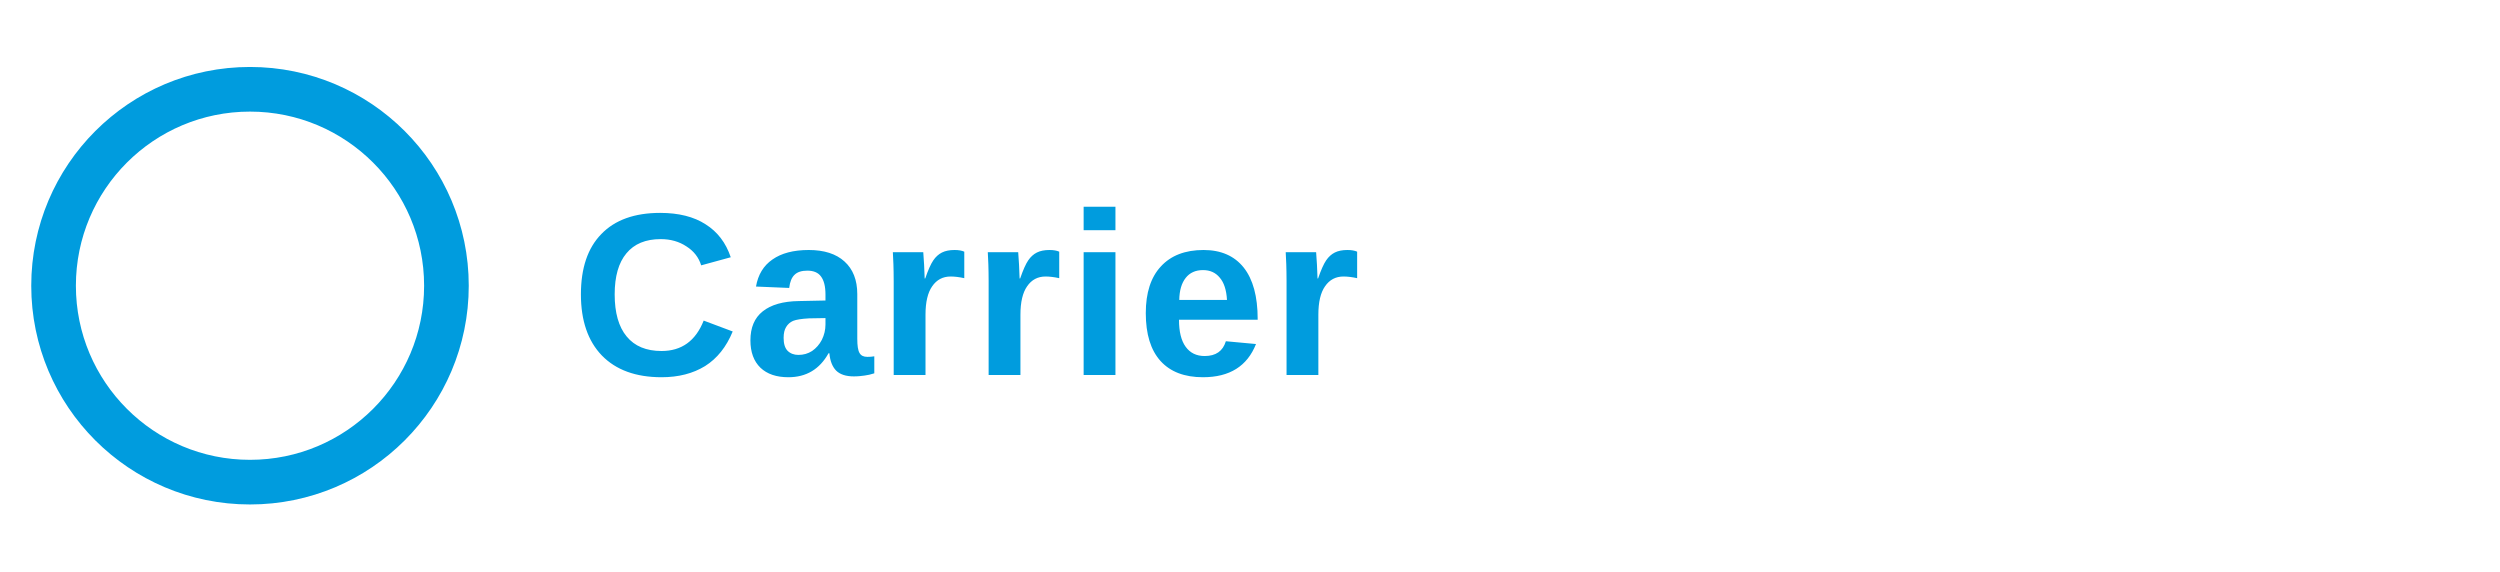
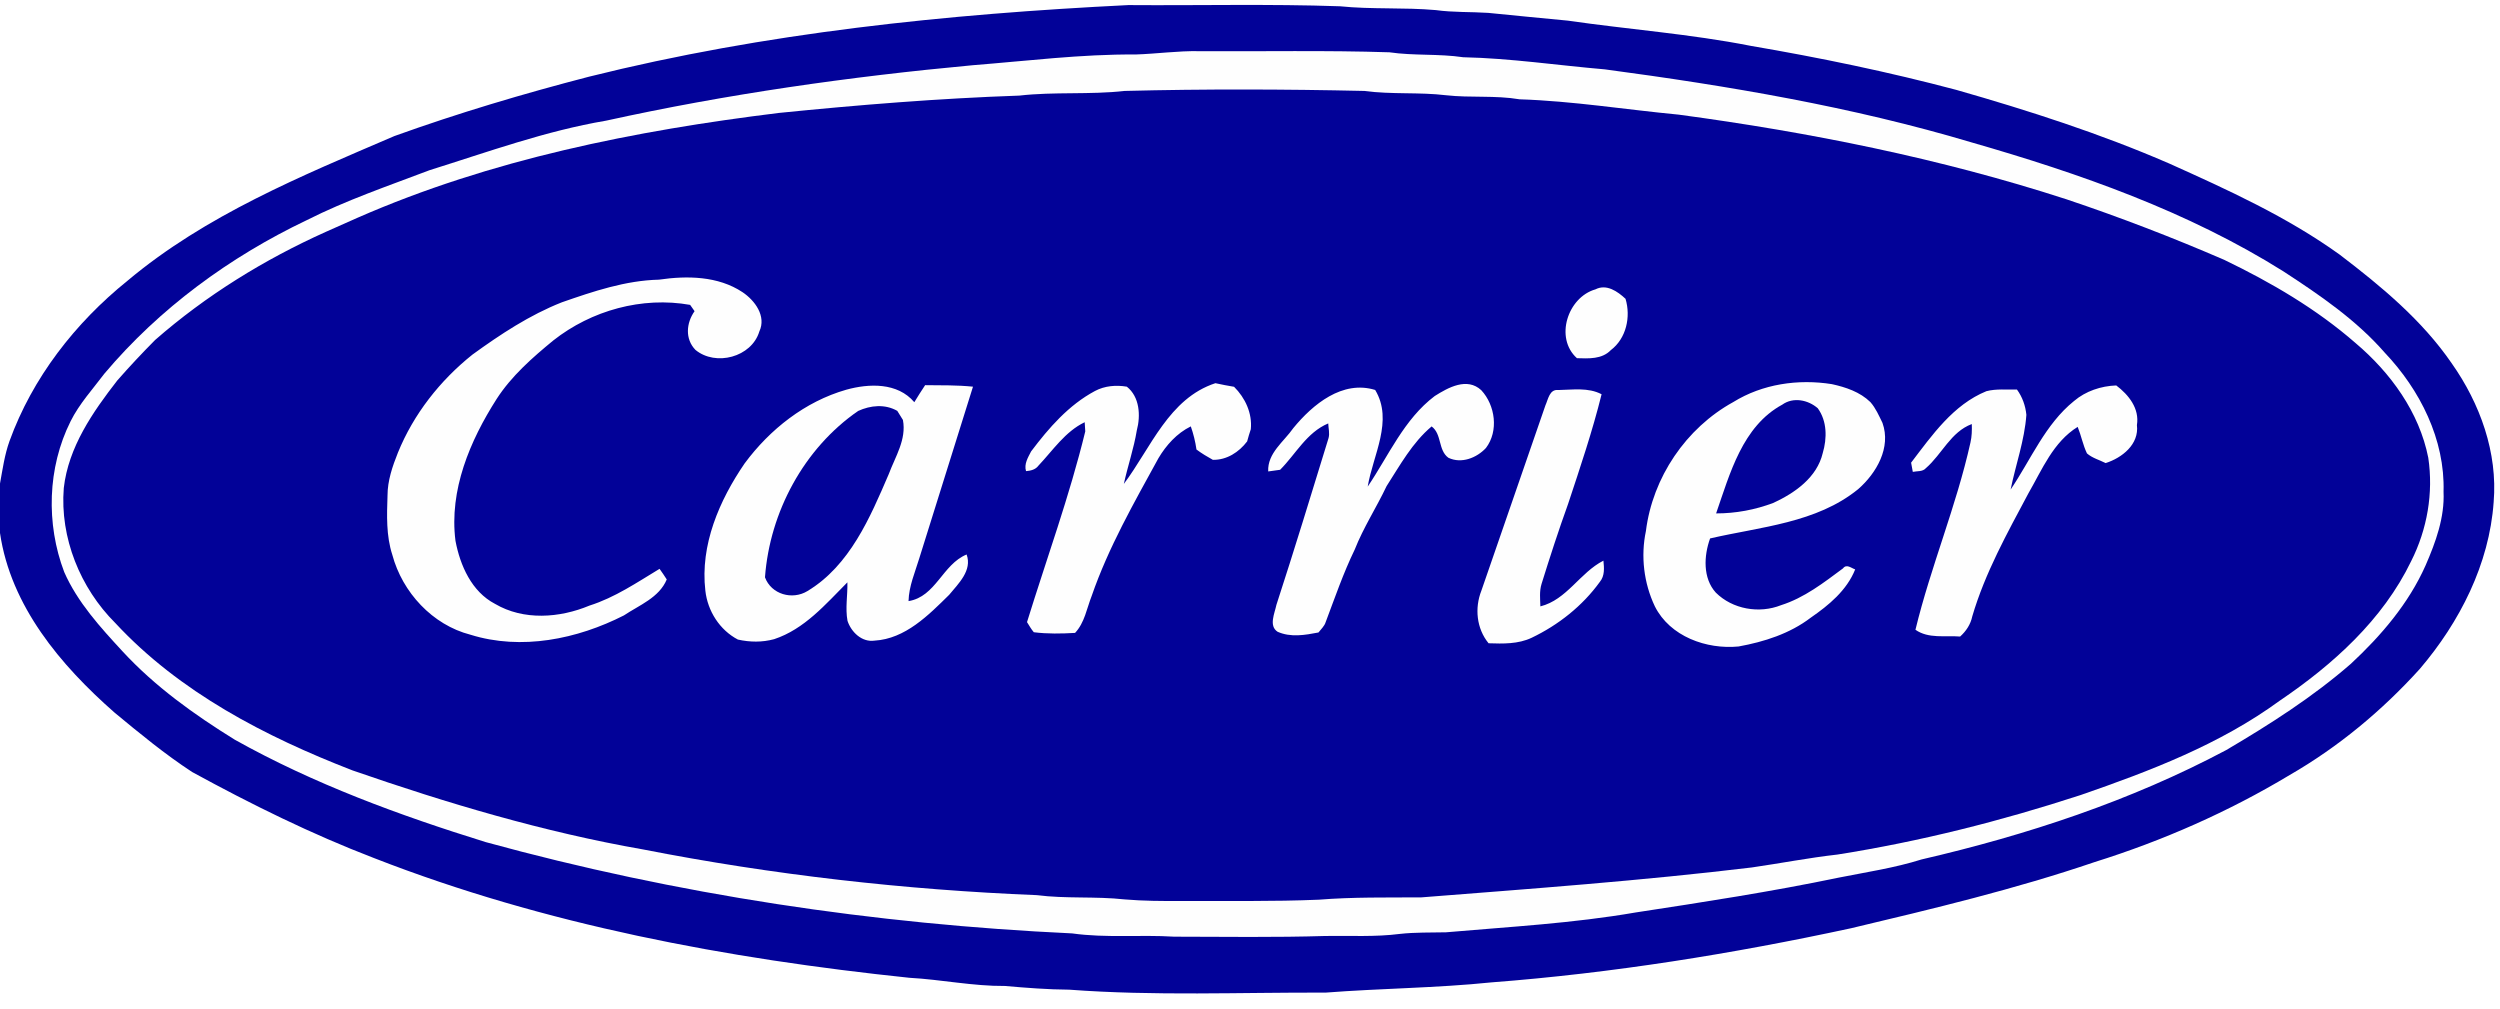
- <svg xmlns="http://www.w3.org/2000/svg" viewBox="0 0 140 32" role="img" aria-label="Carrier">
-   <circle cx="14" cy="16" r="11" fill="none" stroke="#009CDE" stroke-width="2.5" />
-   <path fill="#009CDE" d="M14 8v16M8 16h12" />
-   <text x="32" y="21" fill="#009CDE" font-family="Arial,Helvetica,sans-serif" font-size="13" font-weight="700" letter-spacing="0.02em">Carrier</text>
+ <svg xmlns="http://www.w3.org/2000/svg" width="300" height="121" viewBox="0 0 709 285" version="1.0" id="svg2">
+   <defs id="defs33">
+     </defs>
+   <g id="#fefefeff">
+     <path d="M 322.07,14.97 C 328.06,14.78 334.03,13.92 340.04,14.03 C 358.04,14.14 376.04,13.76 394.03,14.35 C 400.97,15.36 408.02,14.72 414.95,15.75 C 428.41,16.04 441.74,18.05 455.14,19.19 C 490.18,23.87 525.2,29.77 559.13,39.9 C 589.83,48.73 620.42,59.43 647.61,76.5 C 657.89,83.21 668.19,90.22 676.31,99.53 C 686.31,110.05 693.44,124.2 692.99,138.97 C 693.33,146.26 690.76,153.28 687.9,159.86 C 683.1,170.67 675.3,179.78 666.71,187.77 C 655.87,197.21 643.71,204.96 631.35,212.24 C 604.23,226.66 574.84,236.33 544.98,243.25 C 537.31,245.66 529.34,246.85 521.48,248.41 C 502.4,252.39 483.15,255.35 463.89,258.29 C 446.09,261.38 428.04,262.35 410.08,263.92 C 405.71,264.02 401.32,263.89 396.97,264.38 C 390.01,265.27 382.98,264.85 375.98,264.96 C 361.66,265.4 347.33,265.19 333,265.16 C 323.36,264.56 313.65,265.58 304.05,264.23 C 247.93,261.61 191.97,253.24 137.75,238.34 C 113.25,230.74 89.01,221.85 66.57,209.29 C 55.07,202.17 43.97,194.23 34.76,184.25 C 28.46,177.42 21.99,170.35 18.21,161.75 C 13.02,148.09 13.45,132.14 20.01,119.01 C 22.49,114.02 26.29,109.9 29.61,105.48 C 45.21,86.98 65.15,72.37 86.95,61.98 C 98.17,56.3 110.1,52.24 121.84,47.78 C 138.37,42.61 154.75,36.64 171.88,33.74 C 206.17,26.19 240.98,21.25 275.91,18.01 C 291.28,16.8 306.62,14.86 322.07,14.97 M 289.08,26.63 C 266.28,27.42 243.55,29.26 220.86,31.55 C 180.09,36.57 139.23,44.71 101.43,61.26 C 98.43,62.6 95.43,63.94 92.43,65.26 C 74.95,73.11 58.42,83.31 43.99,95.94 C 40.31,99.65 36.73,103.47 33.28,107.4 C 26.3,116.37 19.4,126.33 18.09,137.92 C 16.96,152.01 22.75,166.3 32.71,176.22 C 50.94,195.86 75.27,208.43 99.96,218 C 126.86,227.33 154.25,235.5 182.33,240.41 C 219.17,247.63 256.56,251.87 294.04,253.38 C 302.3,254.44 310.66,253.68 318.94,254.59 C 324.26,255.04 329.62,255.07 334.96,255.04 C 347.99,254.99 361.02,255.22 374.04,254.67 C 383.67,253.9 393.34,254.07 403,254.02 C 434.29,251.56 465.62,249.29 496.81,245.53 C 504.91,244.36 512.95,242.79 521.09,241.87 C 544.5,238.18 567.56,232.34 590.08,224.99 C 609.75,218.18 629.55,210.64 646.48,198.27 C 661.57,188.05 675.78,175.31 683.81,158.65 C 688.36,149.65 690.15,139.32 688.66,129.34 C 686.11,116.42 677.97,105.22 668.07,96.84 C 656.94,87.12 644.06,79.6 630.79,73.21 C 616.11,66.86 601.18,61.11 586.02,56.03 C 550.27,44.43 513.29,37.04 476.08,32.03 C 461.03,30.6 446.06,28.17 430.94,27.68 C 424.05,26.51 417.04,27.31 410.11,26.53 C 402.43,25.61 394.65,26.35 386.97,25.31 C 364.3,24.8 341.6,24.73 318.93,25.31 C 309.01,26.42 299,25.5 289.08,26.63 z" id="path5" style="opacity:1;fill:#fefefe" />
+     <path d="M 186.88,78.83 C 194.85,77.67 203.63,77.77 210.58,82.38 C 214.08,84.73 217.39,89.17 215.35,93.52 C 213.15,100.84 202.94,103.48 197.23,98.75 C 194.22,95.65 194.62,91.1 196.98,87.77 C 196.66,87.32 196.04,86.42 195.72,85.98 C 182.1,83.56 167.75,87.54 156.93,96.06 C 150.98,100.95 145.06,106.14 140.85,112.66 C 133.27,124.53 127.35,138.52 129.17,152.88 C 130.49,159.89 133.76,167.32 140.38,170.77 C 148.51,175.56 158.73,174.79 167.18,171.26 C 174.39,168.98 180.64,164.71 187.05,160.84 C 187.78,161.8 188.41,162.84 189.09,163.85 C 186.94,169.02 181.3,171.13 176.94,174.05 C 163.71,180.78 147.87,184.04 133.41,179.52 C 122.64,176.75 114.1,167.49 111.26,156.86 C 109.5,151.45 109.71,145.67 109.9,140.06 C 109.9,135.83 111.3,131.78 112.85,127.89 C 117.29,116.96 124.8,107.42 133.99,100.08 C 141.92,94.33 150.2,88.86 159.35,85.25 C 168.25,82.15 177.38,79.06 186.88,78.83 z" id="path7" style="opacity:1;fill:#fefefe" />
+     <path d="M 452.47,81.58 C 455.61,79.96 458.76,82.17 461,84.26 C 462.54,89.38 461.22,95.5 456.82,98.82 C 454.32,101.43 450.52,101.2 447.22,101.1 C 440.82,95.35 444.61,83.81 452.47,81.58 z" id="path9" style="opacity:1;fill:#fefefe" />
+     <path d="M 318.72,136.76 C 326.38,126.55 331.49,112.51 344.69,108.19 C 346.44,108.58 348.2,108.91 349.98,109.21 C 353.14,112.35 355.18,116.72 354.73,121.24 C 354.35,122.38 354,123.53 353.69,124.7 C 351.36,127.76 347.93,129.99 343.97,129.93 C 342.36,129.04 340.79,128.1 339.32,127 C 339,124.77 338.46,122.57 337.71,120.44 C 333.75,122.4 330.75,125.74 328.52,129.49 C 321.58,142.16 314.35,154.79 309.61,168.5 C 308.2,172.07 307.61,176.11 304.89,179.01 C 301,179.23 297.07,179.32 293.19,178.82 C 292.43,177.94 291.88,176.92 291.26,175.95 C 296.83,157.94 303.32,140.2 307.78,121.86 C 307.74,121.21 307.66,119.91 307.62,119.26 C 302.07,121.92 298.61,127.24 294.5,131.58 C 293.67,132.72 292.29,133.02 290.98,133.13 C 290.37,131.12 291.54,129.26 292.42,127.54 C 297.43,120.89 303.08,114.38 310.54,110.4 C 313.29,108.93 316.52,108.66 319.57,109.18 C 323.22,112.07 323.52,117.38 322.4,121.57 C 321.55,126.73 319.83,131.68 318.72,136.76 z" id="path11" style="opacity:1;fill:#fefefe" />
+     <path d="M 406.88,111.84 C 410.72,109.42 416.05,106.44 420.09,110.18 C 424.06,114.45 425.07,121.75 421.42,126.56 C 418.8,129.39 414.42,131.11 410.76,129.34 C 407.81,127.19 408.96,122.65 406.01,120.45 C 400.53,125.06 397.05,131.45 393.23,137.39 C 390.36,143.46 386.67,149.11 384.2,155.37 C 380.97,162.03 378.57,169.03 375.96,175.95 C 375.6,177.13 374.64,177.94 373.92,178.89 C 370.09,179.63 366.03,180.34 362.33,178.69 C 359.75,177.02 361.51,173.44 361.99,171.06 C 367.1,155.36 371.92,139.56 376.77,123.78 C 377.16,122.41 376.73,120.98 376.69,119.6 C 370.58,122.16 367.5,128.28 363.04,132.75 C 362.19,132.86 360.5,133.1 359.66,133.22 C 359.43,128 364.09,124.81 366.79,120.92 C 372.31,114.19 380.71,107.25 390,110.11 C 395.24,118.82 389.36,128.61 387.88,137.52 C 393.83,128.72 398.18,118.42 406.88,111.84 z" id="path13" style="opacity:1;fill:#fefefe" />
+     <path d="M 491.56,113.54 C 499.84,108.41 509.97,106.94 519.51,108.46 C 523.45,109.32 527.49,110.67 530.44,113.55 C 531.96,115.27 532.87,117.41 533.87,119.45 C 536.37,126.44 532.17,133.71 526.98,138.24 C 515.15,147.87 499.28,148.9 484.98,152.22 C 483.21,157.12 482.88,163.47 486.6,167.58 C 491.35,172.31 498.92,173.61 505.1,171.15 C 511.7,169.06 517.19,164.78 522.66,160.72 C 523.7,159.36 524.98,160.62 526.13,161 C 523.75,166.95 518.66,171.15 513.53,174.69 C 507.59,179.23 500.32,181.54 493.06,182.86 C 483.96,183.75 473.61,180.03 469.32,171.49 C 466.19,164.91 465.27,157.26 466.78,150.13 C 468.67,134.94 478.14,120.92 491.56,113.54 M 505.46,114.27 C 494.15,120.41 490.61,133.82 486.69,145.12 C 492.23,145.13 497.75,144.1 502.93,142.14 C 509.03,139.32 515.29,134.94 516.93,128.01 C 518.17,123.81 518.18,118.96 515.52,115.3 C 512.79,112.92 508.56,112.05 505.46,114.27 z" id="path15" style="opacity:1;fill:#fefefe" />
+     <path d="M 239.97,110.05 C 246.46,108.24 254.53,107.96 259.3,113.58 C 260.29,111.96 261.3,110.34 262.37,108.75 C 266.89,108.8 271.43,108.72 275.94,109.18 C 270.84,125.38 265.82,141.61 260.72,157.81 C 259.51,161.82 257.77,165.74 257.66,169.99 C 265.4,168.75 267.28,159.59 274.13,156.77 C 275.78,161.29 271.81,165.02 269.2,168.19 C 263.33,173.98 256.74,180.69 248.02,181.2 C 244.43,181.73 241.39,178.76 240.35,175.58 C 239.69,171.98 240.41,168.3 240.32,164.67 C 234.13,170.89 228.15,177.94 219.54,180.79 C 216.15,181.71 212.68,181.66 209.27,180.9 C 204.1,178.19 200.68,172.8 200.04,167.04 C 198.52,154.09 204,141.42 211.18,130.94 C 218.32,121.28 228.31,113.4 239.97,110.05 M 243.36,116.07 C 228.01,126.66 218.3,144.76 216.95,163.25 C 218.73,168.08 224.69,169.77 229,167.14 C 241.01,159.89 246.74,146.33 252.05,133.98 C 253.9,129.01 257.12,124.17 256.07,118.62 C 255.67,117.97 254.87,116.69 254.47,116.04 C 250.99,114.06 246.89,114.45 243.36,116.07 z" id="path17" style="opacity:1;fill:#fefefe" />
+     <path d="M 588.19,113.25 C 591.52,110.42 595.84,108.99 600.17,108.83 C 603.68,111.49 606.8,115.36 606.03,120.07 C 606.69,125.53 601.83,129.36 597.16,130.85 C 595.39,129.95 593.35,129.42 591.86,128.1 C 590.71,125.7 590.23,123.04 589.23,120.58 C 582.3,124.87 579.16,132.66 575.26,139.42 C 569.25,150.71 562.95,162 559.33,174.34 C 558.86,176.6 557.59,178.52 555.89,180.04 C 551.66,179.7 546.92,180.72 543.22,178.12 C 547.57,160.17 554.81,143.06 558.82,125.02 C 559.22,123.3 559.26,121.53 559.2,119.78 C 553.23,122.01 550.74,128.34 546.18,132.29 C 545.25,133.35 543.71,133.07 542.47,133.34 C 542.35,132.69 542.11,131.38 541.99,130.73 C 547.94,122.94 553.92,114.3 563.34,110.46 C 566.15,109.72 569.11,110.08 572,109.98 C 573.54,112.09 574.43,114.58 574.68,117.17 C 574.16,124.43 571.65,131.29 570.21,138.36 C 575.97,129.85 580.02,119.84 588.19,113.25 z" id="path19" style="opacity:1;fill:#fefefe" />
+     <path d="M 438.28,114.48 C 439.06,112.78 439.43,109.85 441.92,110.13 C 446.02,110.07 450.41,109.33 454.21,111.33 C 451.6,121.87 448.11,132.16 444.7,142.46 C 442,149.95 439.54,157.53 437.18,165.13 C 436.54,167.19 436.79,169.37 436.85,171.49 C 444.36,169.61 448.06,161.91 454.73,158.52 C 454.94,160.58 455.14,162.8 453.73,164.52 C 448.8,171.36 441.95,176.77 434.36,180.4 C 430.54,182.2 426.28,182.09 422.16,181.95 C 418.74,177.78 418.17,171.97 420.12,167.03 C 426.15,149.51 432.22,132 438.28,114.48 z" id="path21" style="opacity:1;fill:#fefefe" />
+   </g>
+   <g id="#020298ff">
+     <path d="M 167.03,21.27 C 217.07,8.78 268.61,3.51 320,0.96 C 340.01,1.11 360.03,0.6 380.03,1.3 C 389.06,2.22 398.15,1.58 407.18,2.38 C 412.11,3.06 417.1,2.85 422.06,3.17 C 429.59,3.89 437.1,4.69 444.63,5.37 C 461.9,7.87 479.35,9.14 496.49,12.52 C 516.1,15.87 535.62,19.91 554.85,25.02 C 575.33,30.87 595.64,37.41 615.19,45.89 C 631.85,53.38 648.63,61.01 663.52,71.72 C 675.28,80.69 686.9,90.29 695.33,102.59 C 703.34,113.96 708.38,127.88 707.2,141.93 C 705.96,159.51 697.57,175.96 686.26,189.22 C 675.58,201.03 663.17,211.35 649.36,219.31 C 632.03,229.73 613.39,237.94 594.1,243.98 C 571.47,251.69 548.18,257.25 524.95,262.77 C 491.33,270.02 457.28,275.5 422.98,278.12 C 407.35,279.73 391.63,279.81 375.98,281.02 C 351.74,280.94 327.46,282.01 303.25,280.19 C 297.15,280.15 291.07,279.67 285,279.14 C 275.91,279.21 266.97,277.32 257.92,276.82 C 206.26,271.41 154.61,261.81 106.06,242.86 C 88.28,236.04 71.18,227.58 54.49,218.46 C 46.74,213.39 39.57,207.48 32.45,201.58 C 17.21,188.18 3.04,171.44 0,150.68 L 0,136.65 C 0.74,132.61 1.3,128.51 2.69,124.63 C 9.19,106.67 21.32,91.1 36.11,79.18 C 58.31,60.53 85.49,49.43 111.86,38.1 C 129.95,31.59 148.41,26.1 167.03,21.27 M 322.07,14.97 C 306.62,14.86 291.28,16.8 275.91,18.01 C 240.98,21.25 206.17,26.19 171.88,33.74 C 154.75,36.64 138.37,42.61 121.84,47.78 C 110.1,52.24 98.17,56.3 86.95,61.98 C 65.15,72.37 45.21,86.98 29.61,105.48 C 26.29,109.9 22.49,114.02 20.01,119.01 C 13.45,132.14 13.02,148.09 18.21,161.75 C 21.99,170.35 28.46,177.42 34.76,184.25 C 43.97,194.23 55.07,202.17 66.57,209.29 C 89.01,221.85 113.25,230.74 137.75,238.34 C 191.97,253.24 247.93,261.61 304.05,264.23 C 313.65,265.58 323.36,264.56 333,265.16 C 347.33,265.19 361.66,265.4 375.98,264.96 C 382.98,264.85 390.01,265.27 396.97,264.38 C 401.32,263.89 405.71,264.02 410.08,263.92 C 428.04,262.35 446.09,261.38 463.89,258.29 C 483.15,255.35 502.4,252.39 521.48,248.41 C 529.34,246.85 537.31,245.66 544.98,243.25 C 574.84,236.33 604.23,226.66 631.35,212.24 C 643.71,204.96 655.87,197.21 666.71,187.77 C 675.3,179.78 683.1,170.67 687.9,159.86 C 690.76,153.28 693.33,146.26 692.99,138.97 C 693.44,124.2 686.31,110.05 676.31,99.53 C 668.19,90.22 657.89,83.21 647.61,76.5 C 620.42,59.43 589.83,48.73 559.13,39.9 C 525.2,29.77 490.18,23.87 455.14,19.19 C 441.74,18.05 428.41,16.04 414.95,15.75 C 408.02,14.72 400.97,15.36 394.03,14.35 C 376.04,13.76 358.04,14.14 340.04,14.03 C 334.03,13.92 328.06,14.78 322.07,14.97 z" id="path24" style="opacity:1;fill:#020298" />
+     <path d="M 289.08,26.63 C 299,25.5 309.01,26.42 318.93,25.31 C 341.6,24.73 364.3,24.8 386.97,25.31 C 394.65,26.35 402.43,25.61 410.11,26.53 C 417.04,27.31 424.05,26.51 430.94,27.68 C 446.06,28.17 461.03,30.6 476.08,32.03 C 513.29,37.04 550.27,44.43 586.02,56.03 C 601.18,61.11 616.11,66.86 630.79,73.21 C 644.06,79.6 656.94,87.12 668.07,96.84 C 677.97,105.22 686.11,116.42 688.66,129.34 C 690.15,139.32 688.36,149.65 683.81,158.65 C 675.78,175.31 661.57,188.05 646.48,198.27 C 629.55,210.64 609.75,218.18 590.08,224.99 C 567.56,232.34 544.5,238.18 521.09,241.87 C 512.95,242.79 504.91,244.36 496.81,245.53 C 465.62,249.29 434.29,251.56 403,254.02 C 393.34,254.07 383.67,253.9 374.04,254.67 C 361.02,255.22 347.99,254.99 334.96,255.04 C 329.62,255.07 324.26,255.04 318.94,254.59 C 310.66,253.68 302.3,254.44 294.04,253.38 C 256.56,251.87 219.17,247.63 182.33,240.41 C 154.25,235.5 126.86,227.33 99.96,218 C 75.27,208.43 50.94,195.86 32.71,176.22 C 22.75,166.3 16.96,152.01 18.09,137.92 C 19.4,126.33 26.3,116.37 33.28,107.4 C 36.73,103.47 40.31,99.65 43.99,95.94 C 58.42,83.31 74.95,73.11 92.43,65.26 C 95.43,63.94 98.43,62.6 101.43,61.26 C 139.23,44.71 180.09,36.57 220.86,31.55 C 243.55,29.26 266.28,27.42 289.08,26.63 M 186.88,78.83 C 177.38,79.06 168.25,82.15 159.35,85.25 C 150.2,88.86 141.92,94.33 133.99,100.08 C 124.8,107.42 117.29,116.96 112.85,127.89 C 111.3,131.78 109.9,135.83 109.9,140.06 C 109.71,145.67 109.5,151.45 111.26,156.86 C 114.1,167.49 122.64,176.75 133.41,179.52 C 147.87,184.04 163.71,180.78 176.94,174.05 C 181.3,171.13 186.94,169.02 189.09,163.85 C 188.41,162.84 187.78,161.8 187.05,160.84 C 180.64,164.71 174.39,168.98 167.18,171.26 C 158.73,174.79 148.51,175.56 140.38,170.77 C 133.76,167.32 130.49,159.89 129.17,152.88 C 127.35,138.52 133.27,124.53 140.85,112.66 C 145.06,106.14 150.98,100.95 156.93,96.06 C 167.75,87.54 182.1,83.56 195.72,85.98 C 196.04,86.42 196.66,87.32 196.98,87.77 C 194.62,91.1 194.22,95.65 197.23,98.75 C 202.94,103.48 213.15,100.84 215.35,93.52 C 217.39,89.17 214.08,84.73 210.58,82.38 C 203.63,77.77 194.85,77.67 186.88,78.83 M 452.47,81.58 C 444.61,83.81 440.82,95.35 447.22,101.1 C 450.52,101.2 454.32,101.43 456.82,98.82 C 461.22,95.5 462.54,89.38 461,84.26 C 458.76,82.17 455.61,79.96 452.47,81.58 M 318.72,136.76 C 319.83,131.68 321.55,126.73 322.4,121.57 C 323.52,117.38 323.22,112.07 319.57,109.18 C 316.52,108.66 313.29,108.93 310.54,110.4 C 303.08,114.38 297.43,120.89 292.42,127.54 C 291.54,129.26 290.37,131.12 290.98,133.13 C 292.29,133.02 293.67,132.72 294.5,131.58 C 298.61,127.24 302.07,121.92 307.62,119.26 C 307.66,119.91 307.74,121.21 307.78,121.86 C 303.32,140.2 296.83,157.94 291.26,175.95 C 291.88,176.92 292.43,177.94 293.19,178.82 C 297.07,179.32 301,179.23 304.89,179.01 C 307.61,176.11 308.2,172.07 309.61,168.5 C 314.35,154.79 321.58,142.16 328.52,129.49 C 330.75,125.74 333.75,122.4 337.71,120.44 C 338.46,122.57 339,124.77 339.32,127 C 340.79,128.1 342.36,129.04 343.97,129.93 C 347.93,129.99 351.36,127.76 353.69,124.7 C 354,123.53 354.35,122.38 354.73,121.24 C 355.18,116.72 353.14,112.35 349.98,109.21 C 348.2,108.91 346.44,108.58 344.69,108.19 C 331.49,112.51 326.38,126.55 318.72,136.76 M 406.88,111.84 C 398.18,118.42 393.83,128.72 387.88,137.52 C 389.36,128.61 395.24,118.82 390,110.11 C 380.71,107.25 372.31,114.19 366.79,120.92 C 364.09,124.81 359.43,128 359.66,133.22 C 360.5,133.1 362.19,132.86 363.04,132.75 C 367.5,128.28 370.58,122.16 376.69,119.6 C 376.73,120.98 377.16,122.41 376.77,123.78 C 371.92,139.56 367.1,155.36 361.99,171.06 C 361.51,173.44 359.75,177.02 362.33,178.69 C 366.03,180.34 370.09,179.63 373.92,178.89 C 374.64,177.94 375.6,177.13 375.96,175.95 C 378.57,169.03 380.97,162.03 384.2,155.37 C 386.67,149.11 390.36,143.46 393.23,137.39 C 397.05,131.45 400.53,125.06 406.01,120.45 C 408.96,122.65 407.81,127.19 410.76,129.34 C 414.42,131.11 418.8,129.39 421.42,126.56 C 425.07,121.75 424.06,114.45 420.09,110.18 C 416.05,106.44 410.72,109.42 406.88,111.84 M 491.56,113.54 C 478.14,120.92 468.67,134.94 466.78,150.13 C 465.27,157.26 466.19,164.91 469.32,171.49 C 473.61,180.03 483.96,183.75 493.06,182.86 C 500.32,181.54 507.59,179.23 513.53,174.69 C 518.66,171.15 523.75,166.95 526.13,161 C 524.98,160.62 523.7,159.36 522.66,160.72 C 517.19,164.78 511.7,169.06 505.1,171.15 C 498.92,173.61 491.35,172.31 486.6,167.58 C 482.88,163.47 483.21,157.12 484.98,152.22 C 499.28,148.9 515.15,147.87 526.98,138.24 C 532.17,133.71 536.37,126.44 533.87,119.45 C 532.87,117.41 531.96,115.27 530.44,113.55 C 527.49,110.67 523.45,109.32 519.51,108.46 C 509.97,106.94 499.84,108.41 491.56,113.54 M 239.97,110.05 C 228.31,113.4 218.32,121.28 211.18,130.94 C 204,141.42 198.52,154.09 200.04,167.04 C 200.68,172.8 204.1,178.19 209.27,180.9 C 212.68,181.66 216.15,181.71 219.54,180.79 C 228.15,177.94 234.13,170.89 240.32,164.67 C 240.41,168.3 239.69,171.98 240.35,175.58 C 241.39,178.76 244.43,181.73 248.02,181.2 C 256.74,180.69 263.33,173.98 269.2,168.19 C 271.81,165.02 275.78,161.29 274.13,156.77 C 267.28,159.59 265.4,168.75 257.66,169.99 C 257.77,165.74 259.51,161.82 260.72,157.81 C 265.82,141.61 270.84,125.38 275.94,109.18 C 271.43,108.72 266.89,108.8 262.37,108.75 C 261.3,110.34 260.29,111.96 259.3,113.58 C 254.53,107.96 246.46,108.24 239.97,110.05 M 588.19,113.25 C 580.02,119.84 575.97,129.85 570.21,138.36 C 571.65,131.29 574.16,124.43 574.68,117.17 C 574.43,114.58 573.54,112.09 572,109.98 C 569.11,110.08 566.15,109.72 563.34,110.46 C 553.92,114.3 547.94,122.94 541.99,130.73 C 542.11,131.38 542.35,132.69 542.47,133.34 C 543.71,133.07 545.25,133.35 546.18,132.29 C 550.74,128.34 553.23,122.01 559.2,119.78 C 559.26,121.53 559.22,123.3 558.82,125.02 C 554.81,143.06 547.57,160.17 543.22,178.12 C 546.92,180.72 551.66,179.7 555.89,180.04 C 557.59,178.52 558.86,176.6 559.33,174.34 C 562.95,162 569.25,150.71 575.26,139.42 C 579.16,132.66 582.3,124.87 589.23,120.58 C 590.23,123.04 590.71,125.7 591.86,128.1 C 593.35,129.42 595.39,129.95 597.16,130.85 C 601.83,129.36 606.69,125.53 606.03,120.07 C 606.8,115.36 603.68,111.49 600.17,108.83 C 595.84,108.99 591.52,110.42 588.19,113.25 M 438.28,114.48 C 432.22,132 426.15,149.51 420.12,167.03 C 418.17,171.97 418.74,177.78 422.16,181.95 C 426.28,182.09 430.54,182.2 434.36,180.4 C 441.95,176.77 448.8,171.36 453.73,164.52 C 455.14,162.8 454.94,160.58 454.73,158.52 C 448.06,161.91 444.36,169.61 436.85,171.49 C 436.79,169.37 436.54,167.19 437.18,165.13 C 439.54,157.53 442,149.95 444.7,142.46 C 448.11,132.16 451.6,121.87 454.21,111.33 C 450.41,109.33 446.02,110.07 441.92,110.13 C 439.43,109.85 439.06,112.78 438.28,114.48 z" id="path26" style="opacity:1;fill:#020298" />
+     <path d="M 505.46,114.27 C 508.56,112.05 512.79,112.92 515.52,115.3 C 518.18,118.96 518.17,123.81 516.93,128.01 C 515.29,134.94 509.03,139.32 502.93,142.14 C 497.75,144.1 492.23,145.13 486.69,145.12 C 490.61,133.82 494.15,120.41 505.46,114.27 z" id="path28" style="opacity:1;fill:#020298" />
+     <path d="M 243.36,116.07 C 246.89,114.45 250.99,114.06 254.47,116.04 C 254.87,116.69 255.67,117.97 256.07,118.62 C 257.12,124.17 253.9,129.01 252.05,133.98 C 246.74,146.33 241.01,159.89 229,167.14 C 224.69,169.77 218.73,168.08 216.95,163.25 C 218.3,144.76 228.01,126.66 243.36,116.07 z" id="path30" style="opacity:1;fill:#020298" />
+   </g>
</svg>
